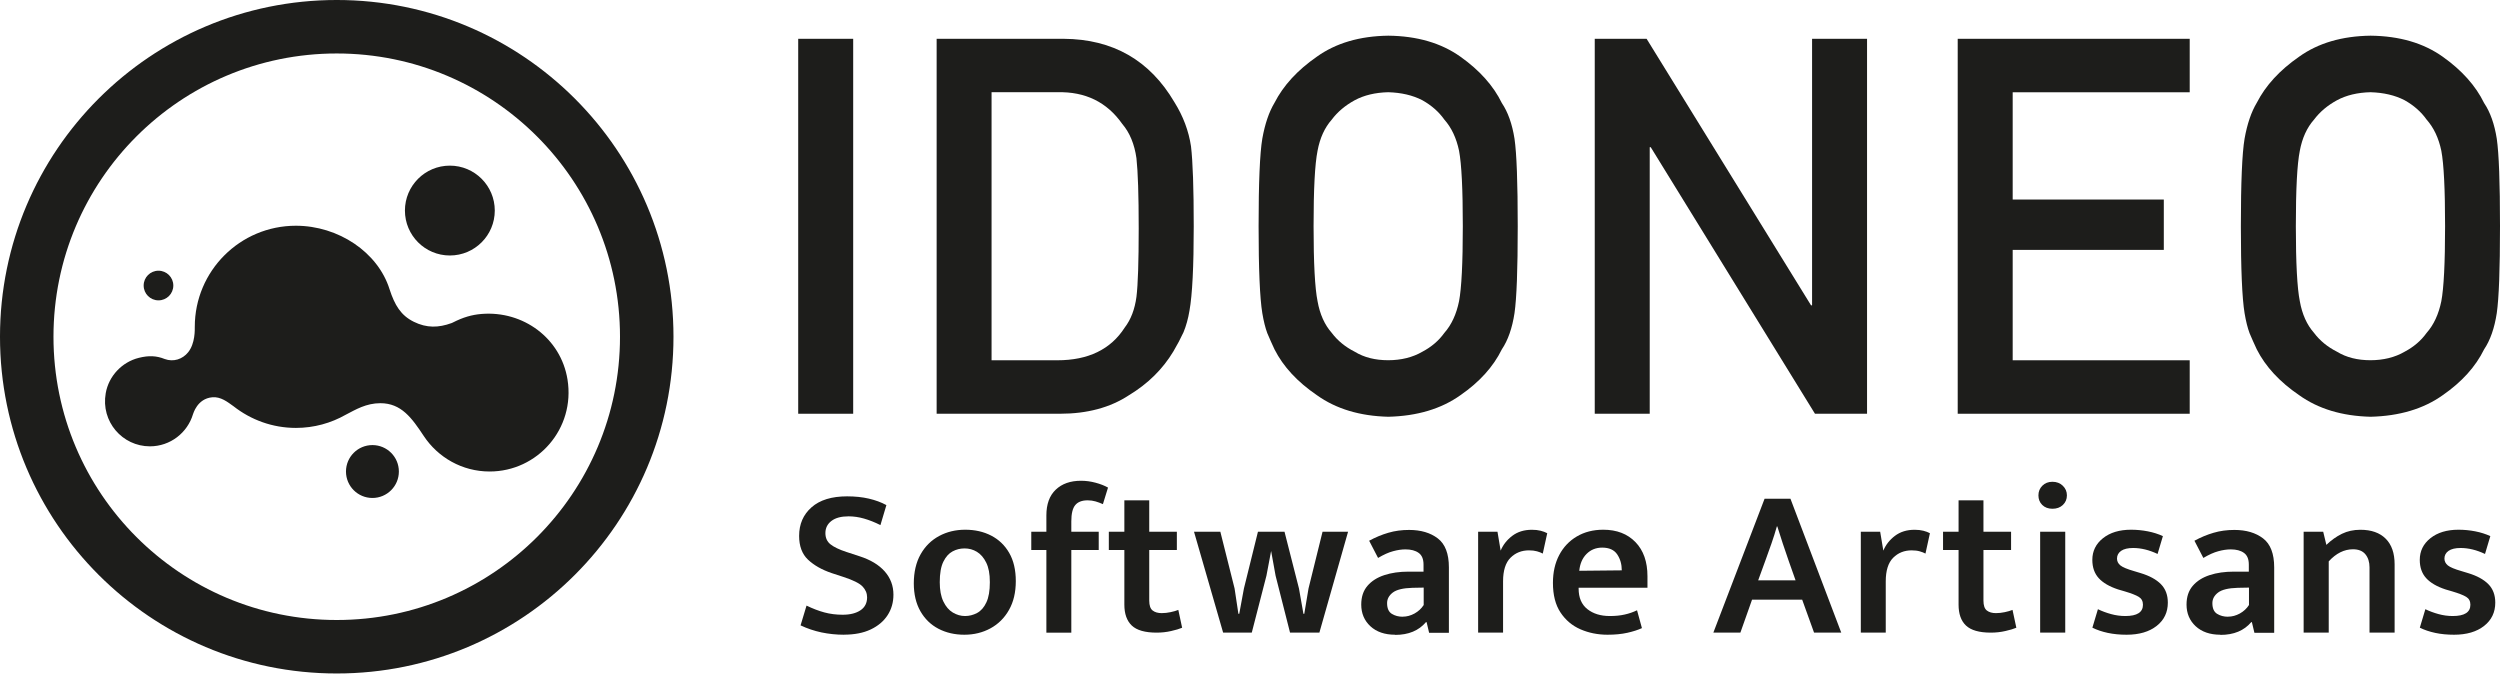
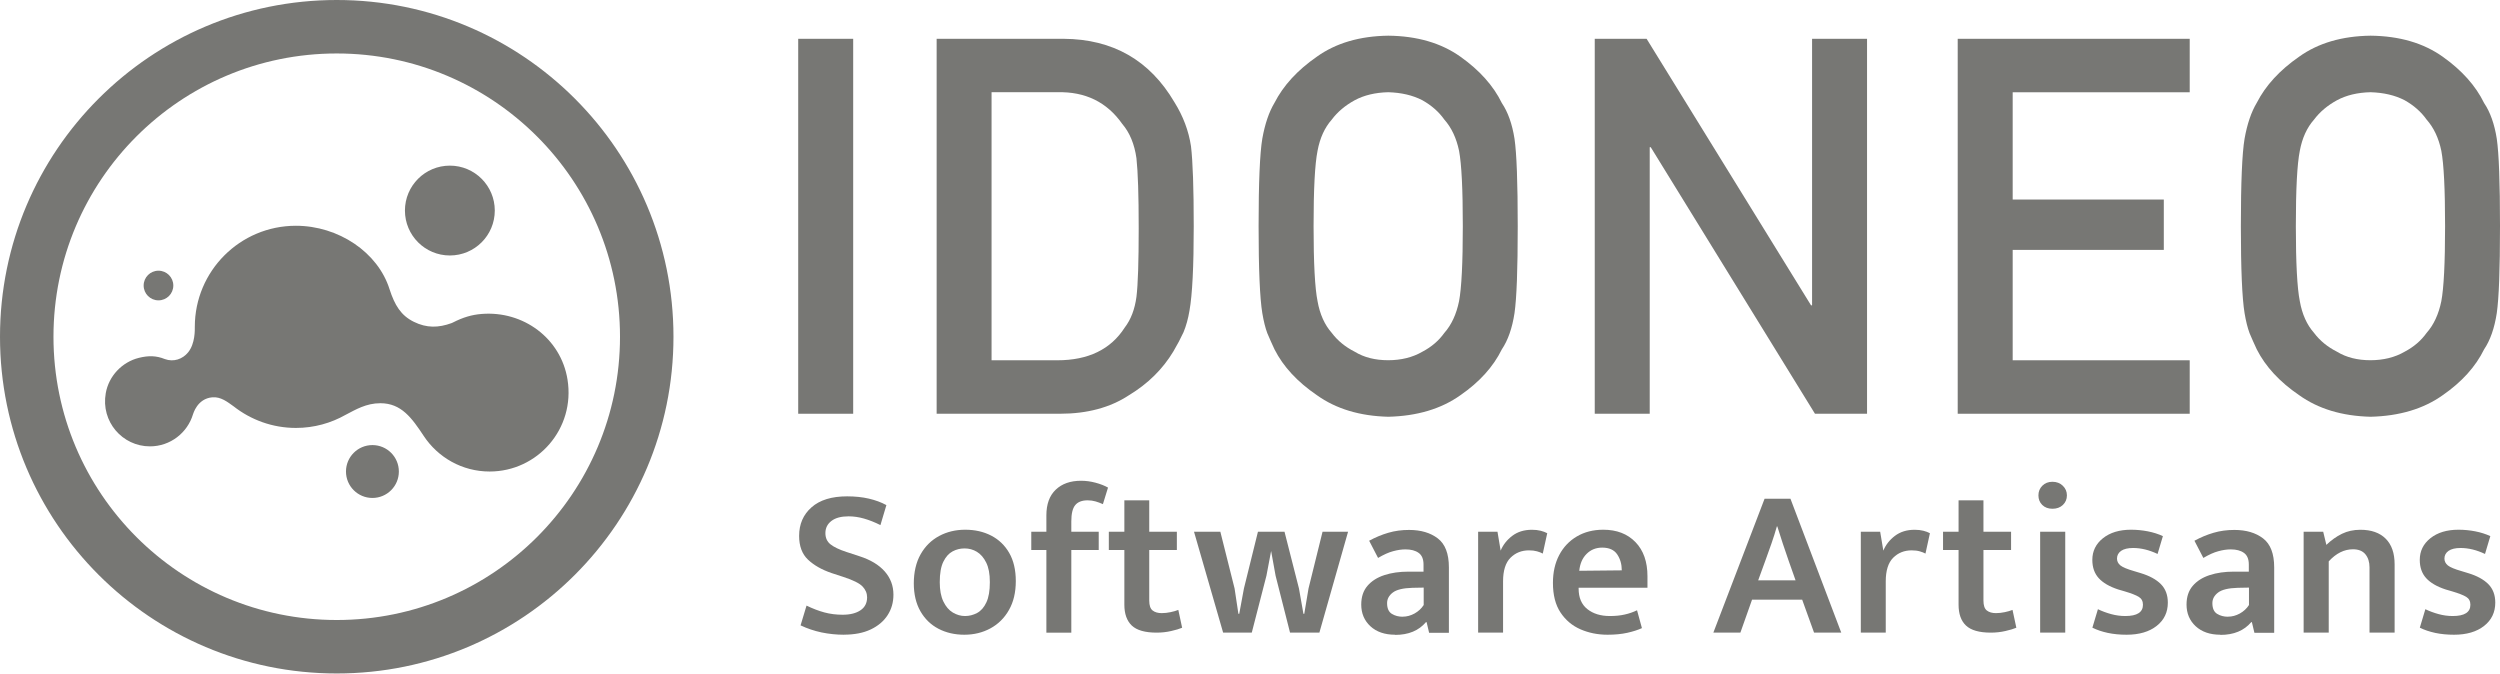
<svg xmlns="http://www.w3.org/2000/svg" width="123.084mm" height="33.158mm" viewBox="0 0 123.084 33.158" version="1.1" id="svg1" xml:space="preserve">
  <defs id="defs1">
    <style id="style1">
      .st0 {
        fill: #706f6f;
        font-family: MuktaMahee-Medium, 'Mukta Mahee';
        font-size: 21px;
        font-weight: 500;
        letter-spacing: .05em;
      }

      .st1 {
-         fill: #1d1d1b;
+         fill: #777774;
      }
    </style>
  </defs>
-   <g id="layer1" transform="translate(-67.5931,-36.52322)">
-     <g id="g6" transform="matrix(0.2645833,0,0,0.2645833,18.64784,-24.44472)">
-       <path class="st1" d="m 333.52,237.65 h 10.23 v 69.77 h -10.23 z" id="path1" />
-       <path class="st1" d="m 359.27,237.65 h 23.65 c 9.15,0.06 16.01,3.99 20.59,11.77 1.64,2.62 2.67,5.36 3.1,8.23 0.34,2.87 0.51,7.83 0.51,14.88 0,7.5 -0.26,12.73 -0.79,15.7 -0.25,1.5 -0.62,2.84 -1.11,4.02 -0.53,1.15 -1.16,2.34 -1.9,3.59 -1.98,3.29 -4.73,6 -8.25,8.13 -3.49,2.3 -7.77,3.45 -12.84,3.45 h -22.95 v -69.77 z m 10.23,59.82 h 12.25 c 5.75,0 9.93,-2.03 12.53,-6.09 1.15,-1.5 1.87,-3.4 2.18,-5.71 0.28,-2.27 0.42,-6.52 0.42,-12.76 0,-6.24 -0.14,-10.42 -0.42,-13.04 -0.37,-2.62 -1.25,-4.75 -2.64,-6.38 -2.85,-4.06 -6.87,-6.03 -12.07,-5.9 H 369.5 v 49.87 z" id="path2" />
-       <path class="st1" d="m 419.19,272.53 c 0,-8.12 0.23,-13.55 0.69,-16.3 0.49,-2.75 1.25,-4.97 2.27,-6.67 1.64,-3.21 4.26,-6.07 7.88,-8.58 3.55,-2.54 7.98,-3.84 13.3,-3.91 5.37,0.06 9.85,1.37 13.43,3.92 3.55,2.52 6.12,5.39 7.69,8.61 1.14,1.69 1.93,3.91 2.36,6.65 0.4,2.74 0.6,8.17 0.6,16.27 0,8.1 -0.2,13.37 -0.6,16.17 -0.43,2.81 -1.22,5.06 -2.36,6.75 -1.58,3.22 -4.14,6.06 -7.69,8.52 -3.58,2.55 -8.06,3.89 -13.43,4.02 -5.31,-0.13 -9.74,-1.47 -13.3,-4.02 -3.61,-2.46 -6.24,-5.29 -7.88,-8.52 -0.49,-1.05 -0.94,-2.06 -1.34,-3.01 -0.37,-0.99 -0.68,-2.23 -0.93,-3.73 -0.46,-2.81 -0.69,-8.2 -0.69,-16.17 z m 10.23,0 c 0,6.87 0.25,11.52 0.74,13.95 0.43,2.43 1.32,4.4 2.65,5.9 1.08,1.44 2.51,2.61 4.27,3.5 1.73,1.06 3.81,1.58 6.22,1.58 2.41,0 4.56,-0.53 6.36,-1.58 1.7,-0.9 3.06,-2.06 4.09,-3.5 1.33,-1.5 2.24,-3.47 2.74,-5.9 0.46,-2.43 0.7,-7.08 0.7,-13.95 0,-6.87 -0.23,-11.56 -0.7,-14.05 -0.5,-2.37 -1.41,-4.3 -2.74,-5.8 -1.02,-1.44 -2.38,-2.64 -4.09,-3.6 -1.8,-0.93 -3.92,-1.42 -6.36,-1.49 -2.41,0.06 -4.49,0.56 -6.22,1.49 -1.76,0.96 -3.19,2.16 -4.27,3.6 -1.33,1.5 -2.21,3.44 -2.65,5.8 -0.5,2.49 -0.74,7.18 -0.74,14.05 z" id="path3" />
-       <path class="st1" d="m 481.75,237.65 h 9.64 l 30.6,49.6 h 0.19 v -49.6 h 10.23 v 69.77 h -9.69 l -30.56,-49.6 h -0.19 v 49.6 h -10.23 v -69.77 z" id="path4" />
-       <path class="st1" d="m 549.28,237.65 h 43.17 v 9.95 h -32.94 v 19.96 h 28.12 v 9.37 h -28.12 v 20.54 h 32.94 v 9.95 h -43.17 z" id="path5" />
-       <path class="st1" d="m 601.97,272.53 c 0,-8.12 0.23,-13.55 0.69,-16.3 0.49,-2.75 1.25,-4.97 2.27,-6.67 1.64,-3.21 4.26,-6.07 7.88,-8.58 3.55,-2.54 7.98,-3.84 13.3,-3.91 5.37,0.06 9.85,1.37 13.43,3.92 3.55,2.52 6.12,5.39 7.69,8.61 1.14,1.69 1.93,3.91 2.36,6.65 0.4,2.74 0.6,8.17 0.6,16.27 0,8.1 -0.2,13.37 -0.6,16.17 -0.43,2.81 -1.22,5.06 -2.36,6.75 -1.58,3.22 -4.14,6.06 -7.69,8.52 -3.58,2.55 -8.06,3.89 -13.43,4.02 -5.31,-0.13 -9.74,-1.47 -13.3,-4.02 -3.61,-2.46 -6.24,-5.29 -7.88,-8.52 -0.49,-1.05 -0.94,-2.06 -1.34,-3.01 -0.37,-0.99 -0.68,-2.23 -0.93,-3.73 -0.46,-2.81 -0.69,-8.2 -0.69,-16.17 z m 10.23,0 c 0,6.87 0.25,11.52 0.74,13.95 0.43,2.43 1.32,4.4 2.65,5.9 1.08,1.44 2.51,2.61 4.27,3.5 1.73,1.06 3.81,1.58 6.22,1.58 2.41,0 4.56,-0.53 6.36,-1.58 1.7,-0.9 3.06,-2.06 4.09,-3.5 1.33,-1.5 2.24,-3.47 2.74,-5.9 0.46,-2.43 0.7,-7.08 0.7,-13.95 0,-6.87 -0.23,-11.56 -0.7,-14.05 -0.5,-2.37 -1.41,-4.3 -2.74,-5.8 -1.02,-1.44 -2.38,-2.64 -4.09,-3.6 -1.8,-0.93 -3.92,-1.42 -6.36,-1.49 -2.41,0.06 -4.49,0.56 -6.22,1.49 -1.76,0.96 -3.19,2.16 -4.27,3.6 -1.33,1.5 -2.21,3.44 -2.65,5.8 -0.5,2.49 -0.74,7.18 -0.74,14.05 z" id="path6" />
+   <g id="layer1" transform="translate(-61.2431,-104.0044)">
+     <g id="g24" transform="matrix(0.2645833,0,0,0.2645833,12.29783,43.03647)">
+       <g id="g6">
+         <path class="st1" d="m 333.52,237.65 h 10.23 v 69.77 h -10.23 z" id="path1" />
+         <path class="st1" d="m 359.27,237.65 h 23.65 c 9.15,0.06 16.01,3.99 20.59,11.77 1.64,2.62 2.67,5.36 3.1,8.23 0.34,2.87 0.51,7.83 0.51,14.88 0,7.5 -0.26,12.73 -0.79,15.7 -0.25,1.5 -0.62,2.84 -1.11,4.02 -0.53,1.15 -1.16,2.34 -1.9,3.59 -1.98,3.29 -4.73,6 -8.25,8.13 -3.49,2.3 -7.77,3.45 -12.84,3.45 h -22.95 v -69.77 z m 10.23,59.82 h 12.25 c 5.75,0 9.93,-2.03 12.53,-6.09 1.15,-1.5 1.87,-3.4 2.18,-5.71 0.28,-2.27 0.42,-6.52 0.42,-12.76 0,-6.24 -0.14,-10.42 -0.42,-13.04 -0.37,-2.62 -1.25,-4.75 -2.64,-6.38 -2.85,-4.06 -6.87,-6.03 -12.07,-5.9 H 369.5 v 49.87 z" id="path2" />
+         <path class="st1" d="m 419.19,272.53 c 0,-8.12 0.23,-13.55 0.69,-16.3 0.49,-2.75 1.25,-4.97 2.27,-6.67 1.64,-3.21 4.26,-6.07 7.88,-8.58 3.55,-2.54 7.98,-3.84 13.3,-3.91 5.37,0.06 9.85,1.37 13.43,3.92 3.55,2.52 6.12,5.39 7.69,8.61 1.14,1.69 1.93,3.91 2.36,6.65 0.4,2.74 0.6,8.17 0.6,16.27 0,8.1 -0.2,13.37 -0.6,16.17 -0.43,2.81 -1.22,5.06 -2.36,6.75 -1.58,3.22 -4.14,6.06 -7.69,8.52 -3.58,2.55 -8.06,3.89 -13.43,4.02 -5.31,-0.13 -9.74,-1.47 -13.3,-4.02 -3.61,-2.46 -6.24,-5.29 -7.88,-8.52 -0.49,-1.05 -0.94,-2.06 -1.34,-3.01 -0.37,-0.99 -0.68,-2.23 -0.93,-3.73 -0.46,-2.81 -0.69,-8.2 -0.69,-16.17 z m 10.23,0 c 0,6.87 0.25,11.52 0.74,13.95 0.43,2.43 1.32,4.4 2.65,5.9 1.08,1.44 2.51,2.61 4.27,3.5 1.73,1.06 3.81,1.58 6.22,1.58 2.41,0 4.56,-0.53 6.36,-1.58 1.7,-0.89 3.06,-2.06 4.09,-3.5 1.33,-1.5 2.24,-3.47 2.74,-5.9 0.46,-2.43 0.7,-7.08 0.7,-13.95 0,-6.87 -0.23,-11.56 -0.7,-14.05 -0.5,-2.37 -1.41,-4.3 -2.74,-5.8 -1.02,-1.44 -2.38,-2.64 -4.09,-3.6 -1.8,-0.93 -3.92,-1.42 -6.36,-1.49 -2.41,0.06 -4.49,0.56 -6.22,1.49 -1.76,0.96 -3.19,2.16 -4.27,3.6 -1.33,1.5 -2.21,3.44 -2.65,5.8 -0.5,2.49 -0.74,7.18 -0.74,14.05 z" id="path3" />
+         <path class="st1" d="m 481.75,237.65 h 9.64 l 30.6,49.6 h 0.19 v -49.6 h 10.23 v 69.77 h -9.69 l -30.56,-49.6 h -0.19 v 49.6 h -10.23 v -69.77 z" id="path4" />
+         <path class="st1" d="m 549.28,237.65 h 43.17 v 9.95 h -32.94 v 19.96 h 28.12 v 9.37 h -28.12 v 20.54 h 32.94 v 9.95 h -43.17 z" id="path5" />
+         <path class="st1" d="m 601.97,272.53 c 0,-8.12 0.23,-13.55 0.69,-16.3 0.49,-2.75 1.25,-4.97 2.27,-6.67 1.64,-3.21 4.26,-6.07 7.88,-8.58 3.55,-2.54 7.98,-3.84 13.3,-3.91 5.37,0.06 9.85,1.37 13.43,3.92 3.55,2.52 6.12,5.39 7.69,8.61 1.14,1.69 1.93,3.91 2.36,6.65 0.4,2.74 0.6,8.17 0.6,16.27 0,8.1 -0.2,13.37 -0.6,16.17 -0.43,2.81 -1.22,5.06 -2.36,6.75 -1.58,3.22 -4.14,6.06 -7.69,8.52 -3.58,2.55 -8.06,3.89 -13.43,4.02 -5.31,-0.13 -9.74,-1.47 -13.3,-4.02 -3.61,-2.46 -6.24,-5.29 -7.88,-8.52 -0.49,-1.05 -0.94,-2.06 -1.34,-3.01 -0.37,-0.99 -0.68,-2.23 -0.93,-3.73 -0.46,-2.81 -0.69,-8.2 -0.69,-16.17 z m 10.23,0 c 0,6.87 0.25,11.52 0.74,13.95 0.43,2.43 1.32,4.4 2.65,5.9 1.08,1.44 2.51,2.61 4.27,3.5 1.73,1.06 3.81,1.58 6.22,1.58 2.41,0 4.56,-0.53 6.36,-1.58 1.7,-0.89 3.06,-2.06 4.09,-3.5 1.33,-1.5 2.24,-3.47 2.74,-5.9 0.46,-2.43 0.7,-7.08 0.7,-13.95 0,-6.87 -0.23,-11.56 -0.7,-14.05 -0.5,-2.37 -1.41,-4.3 -2.74,-5.8 -1.02,-1.44 -2.38,-2.64 -4.09,-3.6 -1.8,-0.93 -3.92,-1.42 -6.36,-1.49 -2.41,0.06 -4.49,0.56 -6.22,1.49 -1.76,0.96 -3.19,2.16 -4.27,3.6 -1.33,1.5 -2.21,3.44 -2.65,5.8 -0.5,2.49 -0.74,7.18 -0.74,14.05 z" id="path6" />
+       </g>
+       <g id="g22">
+         <path class="st1" d="m 342.02,348.54 c -1.42,0 -2.81,-0.15 -4.17,-0.43 -1.36,-0.29 -2.66,-0.73 -3.89,-1.31 l 1.11,-3.68 c 1.13,0.55 2.24,0.98 3.32,1.27 1.08,0.29 2.21,0.43 3.4,0.43 1.4,0 2.5,-0.28 3.32,-0.83 0.82,-0.55 1.23,-1.36 1.23,-2.41 0,-0.76 -0.29,-1.44 -0.87,-2.04 -0.58,-0.59 -1.77,-1.18 -3.56,-1.76 l -2.17,-0.71 c -1.85,-0.63 -3.31,-1.47 -4.41,-2.51 -1.09,-1.04 -1.64,-2.51 -1.64,-4.41 0,-2.19 0.77,-3.96 2.31,-5.32 1.54,-1.36 3.75,-2.04 6.62,-2.04 1.48,0 2.82,0.14 4.03,0.42 1.21,0.28 2.31,0.68 3.28,1.21 l -1.11,3.72 c -1.05,-0.53 -2.07,-0.93 -3.04,-1.21 -0.98,-0.28 -1.94,-0.42 -2.89,-0.42 -1.37,0 -2.43,0.28 -3.18,0.85 -0.75,0.57 -1.13,1.32 -1.13,2.27 0,0.9 0.32,1.59 0.95,2.09 0.63,0.5 1.62,0.98 2.97,1.42 l 2.41,0.79 c 2.06,0.66 3.62,1.6 4.71,2.83 1.08,1.23 1.62,2.67 1.62,4.33 0,1.42 -0.36,2.7 -1.09,3.82 -0.73,1.12 -1.77,2 -3.14,2.65 -1.37,0.65 -3.03,0.97 -4.98,0.97 z" id="path7" />
+         <path class="st1" d="m 364.44,348.54 c -1.79,0 -3.4,-0.37 -4.82,-1.11 -1.42,-0.74 -2.54,-1.83 -3.36,-3.26 -0.82,-1.44 -1.23,-3.17 -1.23,-5.2 0,-2.03 0.42,-3.91 1.27,-5.4 0.84,-1.49 1.99,-2.62 3.44,-3.4 1.45,-0.78 3.07,-1.17 4.86,-1.17 1.79,0 3.4,0.36 4.82,1.09 1.42,0.73 2.54,1.8 3.36,3.22 0.82,1.42 1.23,3.18 1.23,5.26 0,2.08 -0.42,3.87 -1.27,5.36 -0.84,1.49 -1.99,2.63 -3.44,3.42 -1.45,0.79 -3.07,1.19 -4.86,1.19 z m 0.12,-3.48 c 0.79,0 1.54,-0.19 2.25,-0.57 0.71,-0.38 1.29,-1.03 1.72,-1.96 0.44,-0.92 0.65,-2.17 0.65,-3.76 0,-1.59 -0.22,-2.71 -0.67,-3.64 -0.45,-0.92 -1.03,-1.59 -1.74,-2.02 -0.71,-0.43 -1.48,-0.63 -2.29,-0.63 -0.81,0 -1.54,0.18 -2.23,0.55 -0.7,0.37 -1.27,1.01 -1.72,1.92 -0.45,0.91 -0.67,2.18 -0.67,3.82 0,1.45 0.22,2.64 0.67,3.58 0.45,0.94 1.03,1.62 1.76,2.06 0.72,0.43 1.48,0.65 2.27,0.65 z" id="path8" />
+         <path class="st1" d="m 379.7,348.15 v -15.38 h -2.81 v -3.4 h 2.81 v -3.04 c 0,-2.08 0.58,-3.68 1.74,-4.78 1.16,-1.11 2.73,-1.66 4.71,-1.66 0.9,0 1.79,0.12 2.69,0.36 0.9,0.24 1.67,0.54 2.33,0.91 l -0.95,3.08 c -0.47,-0.21 -0.94,-0.38 -1.38,-0.51 -0.45,-0.13 -0.94,-0.2 -1.46,-0.2 -1.05,0 -1.83,0.3 -2.31,0.89 -0.49,0.59 -0.73,1.6 -0.73,3.02 v 1.94 h 5.1 v 3.4 h -5.1 v 15.38 h -4.63 z" id="path9" />
+         <path class="st1" d="m 400.22,348.15 c -2.16,0 -3.7,-0.44 -4.63,-1.32 -0.92,-0.88 -1.38,-2.18 -1.38,-3.89 v -10.16 h -2.89 v -3.4 h 2.89 v -5.85 h 4.63 v 5.85 h 5.14 v 3.4 h -5.14 v 9.41 c 0,0.9 0.21,1.51 0.63,1.84 0.42,0.33 0.99,0.49 1.7,0.49 0.53,0 1.07,-0.06 1.64,-0.18 0.57,-0.12 1.05,-0.26 1.44,-0.42 l 0.71,3.32 c -0.5,0.21 -1.18,0.42 -2.04,0.61 -0.86,0.2 -1.76,0.3 -2.71,0.3 z" id="path10" />
+         <path class="st1" d="m 412.59,348.15 -5.42,-18.78 h 4.9 l 2.65,10.56 0.71,4.71 h 0.16 l 0.87,-4.71 2.61,-10.56 h 4.94 l 2.69,10.56 0.83,4.71 h 0.16 l 0.79,-4.71 2.61,-10.56 h 4.75 l -5.34,18.78 h -5.46 l -2.69,-10.6 -0.83,-4.59 -0.87,4.59 -2.73,10.6 h -5.34 z" id="path11" />
+         <path class="st1" d="m 444.58,348.54 c -1.92,0 -3.45,-0.53 -4.59,-1.58 -1.13,-1.05 -1.7,-2.4 -1.7,-4.03 0,-1.42 0.38,-2.58 1.15,-3.48 0.77,-0.9 1.81,-1.56 3.14,-2 1.33,-0.44 2.84,-0.65 4.53,-0.65 h 2.77 v -1.3 c 0,-1.03 -0.3,-1.76 -0.91,-2.19 -0.61,-0.44 -1.42,-0.65 -2.45,-0.65 -0.71,0 -1.48,0.11 -2.31,0.34 -0.83,0.22 -1.76,0.64 -2.79,1.25 l -1.66,-3.2 c 1.16,-0.63 2.35,-1.13 3.56,-1.48 1.21,-0.36 2.5,-0.53 3.88,-0.53 2.19,0 3.97,0.53 5.34,1.58 1.37,1.05 2.06,2.85 2.06,5.38 v 12.18 h -3.68 l -0.47,-1.98 h -0.12 c -1.34,1.58 -3.25,2.37 -5.73,2.37 z m 1.42,-3.36 c 0.76,0 1.5,-0.2 2.21,-0.59 0.71,-0.4 1.28,-0.92 1.7,-1.58 v -3.24 l -2.1,0.04 c -1.74,0.05 -2.96,0.35 -3.66,0.89 -0.7,0.54 -1.05,1.19 -1.05,1.96 0,0.98 0.3,1.64 0.89,2 0.59,0.36 1.26,0.53 2,0.53 z" id="path12" />
+         <path class="st1" d="m 460.04,348.15 v -18.78 h 3.6 l 0.59,3.52 c 0.45,-1.08 1.17,-2 2.16,-2.75 0.99,-0.75 2.21,-1.13 3.66,-1.13 0.61,0 1.15,0.06 1.62,0.18 0.47,0.12 0.88,0.27 1.23,0.46 l -0.83,3.79 c -0.29,-0.16 -0.65,-0.3 -1.07,-0.42 -0.42,-0.12 -0.92,-0.18 -1.5,-0.18 -1.37,0 -2.52,0.46 -3.44,1.38 -0.92,0.92 -1.38,2.39 -1.38,4.39 v 9.53 h -4.63 z" id="path13" />
+         <path class="st1" d="m 484.12,348.54 c -1.82,0 -3.5,-0.34 -5.04,-1.01 -1.54,-0.67 -2.78,-1.72 -3.72,-3.14 -0.94,-1.42 -1.4,-3.26 -1.4,-5.5 0,-1.98 0.39,-3.7 1.17,-5.18 0.78,-1.48 1.87,-2.63 3.28,-3.46 1.41,-0.83 3.05,-1.25 4.92,-1.25 2.5,0 4.5,0.77 5.99,2.31 1.49,1.54 2.23,3.66 2.23,6.35 v 2.13 h -12.81 v 0.16 c 0,1.69 0.54,2.96 1.62,3.82 1.08,0.86 2.48,1.29 4.19,1.29 1.03,0 1.95,-0.09 2.77,-0.28 0.82,-0.18 1.58,-0.45 2.29,-0.79 l 0.91,3.32 c -0.74,0.34 -1.64,0.63 -2.71,0.87 -1.07,0.24 -2.3,0.36 -3.7,0.36 z m -5.26,-11.9 7.91,-0.08 c 0,-1.13 -0.28,-2.12 -0.85,-2.97 -0.57,-0.84 -1.5,-1.26 -2.79,-1.26 -1.16,0 -2.13,0.39 -2.91,1.17 -0.78,0.78 -1.23,1.83 -1.36,3.14 z" id="path14" />
+         <path class="st1" d="m 503.81,348.15 9.53,-24.91 h 4.82 l 9.45,24.91 h -5.06 l -2.21,-6.13 h -9.33 l -2.17,6.13 h -5.02 z m 8.34,-9.73 h 6.96 l -1.3,-3.68 c -0.37,-1.05 -0.73,-2.12 -1.09,-3.2 -0.36,-1.08 -0.69,-2.13 -1.01,-3.16 h -0.08 c -0.29,1.03 -0.62,2.08 -0.99,3.14 -0.37,1.06 -0.75,2.14 -1.15,3.22 z" id="path15" />
+         <path class="st1" d="m 531.25,348.15 v -18.78 h 3.6 l 0.59,3.52 c 0.45,-1.08 1.17,-2 2.16,-2.75 0.99,-0.75 2.21,-1.13 3.66,-1.13 0.61,0 1.15,0.06 1.62,0.18 0.47,0.12 0.88,0.27 1.23,0.46 l -0.83,3.79 c -0.29,-0.16 -0.65,-0.3 -1.07,-0.42 -0.42,-0.12 -0.92,-0.18 -1.5,-0.18 -1.37,0 -2.52,0.46 -3.44,1.38 -0.92,0.92 -1.38,2.39 -1.38,4.39 v 9.53 h -4.63 z" id="path16" />
+         <path class="st1" d="m 555.45,348.15 c -2.16,0 -3.7,-0.44 -4.63,-1.32 -0.93,-0.88 -1.38,-2.18 -1.38,-3.89 v -10.16 h -2.89 v -3.4 h 2.89 v -5.85 h 4.63 v 5.85 h 5.14 v 3.4 h -5.14 v 9.41 c 0,0.9 0.21,1.51 0.63,1.84 0.42,0.33 0.99,0.49 1.7,0.49 0.53,0 1.07,-0.06 1.64,-0.18 0.57,-0.12 1.05,-0.26 1.44,-0.42 l 0.71,3.32 c -0.5,0.21 -1.18,0.42 -2.04,0.61 -0.86,0.2 -1.76,0.3 -2.71,0.3 z" id="path17" />
+         <path class="st1" d="m 566.91,325.1 c -0.79,0 -1.42,-0.24 -1.9,-0.71 -0.48,-0.47 -0.71,-1.07 -0.71,-1.78 0,-0.71 0.24,-1.31 0.73,-1.8 0.49,-0.49 1.11,-0.73 1.88,-0.73 0.77,0 1.4,0.24 1.92,0.73 0.51,0.49 0.77,1.09 0.77,1.8 0,0.71 -0.25,1.3 -0.75,1.78 -0.5,0.48 -1.15,0.71 -1.94,0.71 z m -2.29,23.05 v -18.78 h 4.67 v 18.78 z" id="path18" />
+         <path class="st1" d="m 580.71,348.54 c -1.26,0 -2.43,-0.11 -3.5,-0.34 -1.07,-0.23 -2.02,-0.55 -2.87,-0.97 l 1.03,-3.44 c 0.76,0.37 1.58,0.67 2.45,0.91 0.87,0.24 1.75,0.36 2.65,0.36 2.19,0 3.28,-0.7 3.28,-2.1 0,-0.66 -0.26,-1.15 -0.77,-1.46 -0.51,-0.32 -1.39,-0.66 -2.63,-1.03 l -1.23,-0.36 c -1.61,-0.53 -2.81,-1.23 -3.6,-2.1 -0.79,-0.87 -1.19,-2 -1.19,-3.4 0,-1.63 0.66,-2.98 1.98,-4.03 1.32,-1.05 3.06,-1.58 5.22,-1.58 1.05,0 2.1,0.1 3.12,0.3 1.03,0.2 1.96,0.5 2.81,0.89 l -0.99,3.32 c -1.56,-0.74 -3.07,-1.11 -4.55,-1.11 -0.98,0 -1.72,0.18 -2.23,0.53 -0.51,0.36 -0.77,0.84 -0.77,1.44 0,0.5 0.21,0.92 0.63,1.27 0.42,0.34 1.28,0.7 2.57,1.07 l 1.19,0.36 c 1.66,0.5 2.92,1.19 3.78,2.06 0.86,0.87 1.29,2.02 1.29,3.44 0,1.79 -0.69,3.24 -2.08,4.33 -1.39,1.09 -3.25,1.64 -5.59,1.64 z" id="path19" />
+         <path class="st1" d="m 598.15,348.54 c -1.92,0 -3.45,-0.53 -4.59,-1.58 -1.13,-1.05 -1.7,-2.4 -1.7,-4.03 0,-1.42 0.38,-2.58 1.15,-3.48 0.77,-0.9 1.81,-1.56 3.14,-2 1.33,-0.44 2.84,-0.65 4.53,-0.65 h 2.77 v -1.3 c 0,-1.03 -0.3,-1.76 -0.91,-2.19 -0.61,-0.44 -1.42,-0.65 -2.45,-0.65 -0.71,0 -1.48,0.11 -2.31,0.34 -0.83,0.22 -1.76,0.64 -2.79,1.25 l -1.66,-3.2 c 1.16,-0.63 2.35,-1.13 3.56,-1.48 1.21,-0.36 2.5,-0.53 3.88,-0.53 2.19,0 3.97,0.53 5.34,1.58 1.37,1.05 2.06,2.85 2.06,5.38 v 12.18 h -3.68 l -0.47,-1.98 h -0.12 c -1.34,1.58 -3.25,2.37 -5.73,2.37 z m 1.42,-3.36 c 0.76,0 1.5,-0.2 2.21,-0.59 0.71,-0.4 1.28,-0.92 1.7,-1.58 v -3.24 l -2.1,0.04 c -1.74,0.05 -2.96,0.35 -3.66,0.89 -0.7,0.54 -1.05,1.19 -1.05,1.96 0,0.98 0.3,1.64 0.89,2 0.59,0.36 1.26,0.53 2,0.53 z" id="path20" />
+         <path class="st1" d="m 613.65,348.15 v -18.78 h 3.64 l 0.59,2.45 c 0.9,-0.87 1.86,-1.55 2.89,-2.06 1.03,-0.5 2.17,-0.75 3.44,-0.75 2.03,0 3.6,0.55 4.71,1.66 1.11,1.11 1.66,2.7 1.66,4.78 v 12.69 h -4.67 V 336 c 0,-1 -0.26,-1.81 -0.77,-2.43 -0.51,-0.62 -1.28,-0.93 -2.31,-0.93 -1.63,0 -3.14,0.75 -4.51,2.25 v 13.25 h -4.67 z" id="path21" />
+         <path class="st1" d="m 641.64,348.54 c -1.26,0 -2.43,-0.11 -3.5,-0.34 -1.07,-0.23 -2.02,-0.55 -2.87,-0.97 l 1.03,-3.44 c 0.76,0.37 1.58,0.67 2.45,0.91 0.87,0.24 1.75,0.36 2.65,0.36 2.19,0 3.28,-0.7 3.28,-2.1 0,-0.66 -0.26,-1.15 -0.77,-1.46 -0.51,-0.32 -1.39,-0.66 -2.63,-1.03 l -1.23,-0.36 c -1.61,-0.53 -2.81,-1.23 -3.6,-2.1 -0.79,-0.87 -1.19,-2 -1.19,-3.4 0,-1.63 0.66,-2.98 1.98,-4.03 1.32,-1.05 3.06,-1.58 5.22,-1.58 1.05,0 2.1,0.1 3.12,0.3 1.03,0.2 1.96,0.5 2.81,0.89 l -0.99,3.32 c -1.56,-0.74 -3.07,-1.11 -4.55,-1.11 -0.98,0 -1.72,0.18 -2.23,0.53 -0.51,0.36 -0.77,0.84 -0.77,1.44 0,0.5 0.21,0.92 0.63,1.27 0.42,0.34 1.28,0.7 2.57,1.07 l 1.19,0.36 c 1.66,0.5 2.92,1.19 3.78,2.06 0.86,0.87 1.29,2.02 1.29,3.44 0,1.79 -0.69,3.24 -2.08,4.33 -1.39,1.09 -3.25,1.64 -5.59,1.64 z" id="path22" />
+       </g>
+       <circle class="st1" cx="268.7" cy="269.61" r="8.36" id="circle22" />
+       <path class="st1" d="m 274.6,288.85 c -1.82,0.15 -3.43,0.62 -5.35,1.6 -0.07,0.03 -0.14,0.07 -0.22,0.1 -2.45,0.89 -4.63,0.95 -7.04,-0.24 -2.41,-1.19 -3.55,-3.1 -4.51,-6.05 -2.16,-6.89 -9.52,-11.82 -17.43,-11.82 -10.39,0 -18.81,8.42 -18.81,18.81 0,0.51 0.09,3.1 -1.24,4.74 -1.04,1.29 -2.73,1.85 -4.35,1.25 -1.54,-0.62 -2.98,-0.68 -4.82,-0.22 -3.14,0.78 -5.6,3.39 -6.16,6.57 -0.94,5.29 3.1,9.9 8.22,9.9 3.79,0 6.99,-2.53 8.02,-5.99 0.03,0 0.74,-2.9 3.6,-3.14 1.57,-0.13 2.8,0.86 3.95,1.68 3.2,2.51 7.22,4.02 11.6,4.02 3.37,0 6.53,-0.9 9.26,-2.45 1.86,-0.96 3.8,-2.15 6.45,-2.15 3.9,0 5.86,2.75 8.08,6.11 2.63,3.97 7.13,6.6 12.25,6.6 8.91,0 15.97,-7.94 14.49,-17.13 -1.24,-7.67 -8.24,-12.82 -15.99,-12.19 z" id="path23" />
+       <circle class="st1" cx="254.29" cy="318.17" r="4.92" id="circle23" />
+       <circle class="st1" cx="214.48" cy="283.56" r="2.76" id="circle24" />
+       <path class="st1" d="m 247.65,230.43 c -34.61,0 -62.66,28.05 -62.66,62.66 0,34.61 28.05,62.66 62.66,62.66 34.61,0 62.66,-28.05 62.66,-62.66 0,-34.61 -28.05,-62.66 -62.66,-62.66 z m 0,115.37 c -29.11,0 -52.71,-23.6 -52.71,-52.71 0,-29.11 23.6,-52.71 52.71,-52.71 29.11,0 52.71,23.6 52.71,52.71 0,29.11 -23.6,52.71 -52.71,52.71 z" id="path24" />
    </g>
-     <g id="g22" transform="matrix(0.2645833,0,0,0.2645833,18.64784,-24.44472)">
-       <path class="st1" d="m 342.02,348.54 c -1.42,0 -2.81,-0.15 -4.17,-0.43 -1.36,-0.29 -2.66,-0.73 -3.89,-1.31 l 1.11,-3.68 c 1.13,0.55 2.24,0.98 3.32,1.27 1.08,0.29 2.21,0.43 3.4,0.43 1.4,0 2.5,-0.28 3.32,-0.83 0.82,-0.55 1.23,-1.36 1.23,-2.41 0,-0.76 -0.29,-1.44 -0.87,-2.04 -0.58,-0.59 -1.77,-1.18 -3.56,-1.76 l -2.17,-0.71 c -1.85,-0.63 -3.31,-1.47 -4.41,-2.51 -1.09,-1.04 -1.64,-2.51 -1.64,-4.41 0,-2.19 0.77,-3.96 2.31,-5.32 1.54,-1.36 3.75,-2.04 6.62,-2.04 1.48,0 2.82,0.14 4.03,0.42 1.21,0.28 2.31,0.68 3.28,1.21 l -1.11,3.72 c -1.05,-0.53 -2.07,-0.93 -3.04,-1.21 -0.98,-0.28 -1.94,-0.42 -2.89,-0.42 -1.37,0 -2.43,0.28 -3.18,0.85 -0.75,0.57 -1.13,1.32 -1.13,2.27 0,0.9 0.32,1.59 0.95,2.09 0.63,0.5 1.62,0.98 2.97,1.42 l 2.41,0.79 c 2.06,0.66 3.62,1.6 4.71,2.83 1.08,1.23 1.62,2.67 1.62,4.33 0,1.42 -0.36,2.7 -1.09,3.82 -0.73,1.12 -1.77,2 -3.14,2.65 -1.37,0.65 -3.03,0.97 -4.98,0.97 z" id="path7" />
-       <path class="st1" d="m 364.44,348.54 c -1.79,0 -3.4,-0.37 -4.82,-1.11 -1.42,-0.74 -2.54,-1.83 -3.36,-3.26 -0.82,-1.44 -1.23,-3.17 -1.23,-5.2 0,-2.03 0.42,-3.91 1.27,-5.4 0.84,-1.49 1.99,-2.62 3.44,-3.4 1.45,-0.78 3.07,-1.17 4.86,-1.17 1.79,0 3.4,0.36 4.82,1.09 1.42,0.73 2.54,1.8 3.36,3.22 0.82,1.42 1.23,3.18 1.23,5.26 0,2.08 -0.42,3.87 -1.27,5.36 -0.84,1.49 -1.99,2.63 -3.44,3.42 -1.45,0.79 -3.07,1.19 -4.86,1.19 z m 0.12,-3.48 c 0.79,0 1.54,-0.19 2.25,-0.57 0.71,-0.38 1.29,-1.03 1.72,-1.96 0.44,-0.92 0.65,-2.17 0.65,-3.76 0,-1.59 -0.22,-2.71 -0.67,-3.64 -0.45,-0.92 -1.03,-1.59 -1.74,-2.02 -0.71,-0.43 -1.48,-0.63 -2.29,-0.63 -0.81,0 -1.54,0.18 -2.23,0.55 -0.7,0.37 -1.27,1.01 -1.72,1.92 -0.45,0.91 -0.67,2.18 -0.67,3.82 0,1.45 0.22,2.64 0.67,3.58 0.45,0.94 1.03,1.62 1.76,2.06 0.72,0.43 1.48,0.65 2.27,0.65 z" id="path8" />
-       <path class="st1" d="m 379.7,348.15 v -15.38 h -2.81 v -3.4 h 2.81 v -3.04 c 0,-2.08 0.58,-3.68 1.74,-4.78 1.16,-1.11 2.73,-1.66 4.71,-1.66 0.9,0 1.79,0.12 2.69,0.36 0.9,0.24 1.67,0.54 2.33,0.91 l -0.95,3.08 c -0.47,-0.21 -0.94,-0.38 -1.38,-0.51 -0.45,-0.13 -0.94,-0.2 -1.46,-0.2 -1.05,0 -1.83,0.3 -2.31,0.89 -0.49,0.59 -0.73,1.6 -0.73,3.02 v 1.94 h 5.1 v 3.4 h -5.1 v 15.38 h -4.63 z" id="path9" />
-       <path class="st1" d="m 400.22,348.15 c -2.16,0 -3.7,-0.44 -4.63,-1.32 -0.92,-0.88 -1.38,-2.18 -1.38,-3.89 v -10.16 h -2.89 v -3.4 h 2.89 v -5.85 h 4.63 v 5.85 h 5.14 v 3.4 h -5.14 v 9.41 c 0,0.9 0.21,1.51 0.63,1.84 0.42,0.33 0.99,0.49 1.7,0.49 0.53,0 1.07,-0.06 1.64,-0.18 0.57,-0.12 1.05,-0.26 1.44,-0.42 l 0.71,3.32 c -0.5,0.21 -1.18,0.42 -2.04,0.61 -0.86,0.2 -1.76,0.3 -2.71,0.3 z" id="path10" />
-       <path class="st1" d="m 412.59,348.15 -5.42,-18.78 h 4.9 l 2.65,10.56 0.71,4.71 h 0.16 l 0.87,-4.71 2.61,-10.56 h 4.94 l 2.69,10.56 0.83,4.71 h 0.16 l 0.79,-4.71 2.61,-10.56 h 4.75 l -5.34,18.78 h -5.46 l -2.69,-10.6 -0.83,-4.59 -0.87,4.59 -2.73,10.6 h -5.34 z" id="path11" />
-       <path class="st1" d="m 444.58,348.54 c -1.92,0 -3.45,-0.53 -4.59,-1.58 -1.13,-1.05 -1.7,-2.4 -1.7,-4.03 0,-1.42 0.38,-2.58 1.15,-3.48 0.77,-0.9 1.81,-1.56 3.14,-2 1.33,-0.44 2.84,-0.65 4.53,-0.65 h 2.77 v -1.3 c 0,-1.03 -0.3,-1.76 -0.91,-2.19 -0.61,-0.44 -1.42,-0.65 -2.45,-0.65 -0.71,0 -1.48,0.11 -2.31,0.34 -0.83,0.22 -1.76,0.64 -2.79,1.25 l -1.66,-3.2 c 1.16,-0.63 2.35,-1.13 3.56,-1.48 1.21,-0.36 2.5,-0.53 3.88,-0.53 2.19,0 3.97,0.53 5.34,1.58 1.37,1.05 2.06,2.85 2.06,5.38 v 12.18 h -3.68 l -0.47,-1.98 h -0.12 c -1.34,1.58 -3.25,2.37 -5.73,2.37 z m 1.42,-3.36 c 0.76,0 1.5,-0.2 2.21,-0.59 0.71,-0.4 1.28,-0.92 1.7,-1.58 v -3.24 l -2.1,0.04 c -1.74,0.05 -2.96,0.35 -3.66,0.89 -0.7,0.54 -1.05,1.19 -1.05,1.96 0,0.98 0.3,1.64 0.89,2 0.59,0.36 1.26,0.53 2,0.53 z" id="path12" />
-       <path class="st1" d="m 460.04,348.15 v -18.78 h 3.6 l 0.59,3.52 c 0.45,-1.08 1.17,-2 2.16,-2.75 0.99,-0.75 2.21,-1.13 3.66,-1.13 0.61,0 1.15,0.06 1.62,0.18 0.47,0.12 0.88,0.27 1.23,0.46 l -0.83,3.79 c -0.29,-0.16 -0.65,-0.3 -1.07,-0.42 -0.42,-0.12 -0.92,-0.18 -1.5,-0.18 -1.37,0 -2.52,0.46 -3.44,1.38 -0.92,0.92 -1.38,2.39 -1.38,4.39 v 9.53 h -4.63 z" id="path13" />
-       <path class="st1" d="m 484.12,348.54 c -1.82,0 -3.5,-0.34 -5.04,-1.01 -1.54,-0.67 -2.78,-1.72 -3.72,-3.14 -0.94,-1.42 -1.4,-3.26 -1.4,-5.5 0,-1.98 0.39,-3.7 1.17,-5.18 0.78,-1.48 1.87,-2.63 3.28,-3.46 1.41,-0.83 3.05,-1.25 4.92,-1.25 2.5,0 4.5,0.77 5.99,2.31 1.49,1.54 2.23,3.66 2.23,6.35 v 2.13 h -12.81 v 0.16 c 0,1.69 0.54,2.96 1.62,3.82 1.08,0.86 2.48,1.29 4.19,1.29 1.03,0 1.95,-0.09 2.77,-0.28 0.82,-0.18 1.58,-0.45 2.29,-0.79 l 0.91,3.32 c -0.74,0.34 -1.64,0.63 -2.71,0.87 -1.07,0.24 -2.3,0.36 -3.7,0.36 z m -5.26,-11.9 7.91,-0.08 c 0,-1.13 -0.28,-2.12 -0.85,-2.97 -0.57,-0.84 -1.5,-1.26 -2.79,-1.26 -1.16,0 -2.13,0.39 -2.91,1.17 -0.78,0.78 -1.23,1.83 -1.36,3.14 z" id="path14" />
-       <path class="st1" d="m 503.81,348.15 9.53,-24.91 h 4.82 l 9.45,24.91 h -5.06 l -2.21,-6.13 h -9.33 l -2.17,6.13 h -5.02 z m 8.34,-9.73 h 6.96 l -1.3,-3.68 c -0.37,-1.05 -0.73,-2.12 -1.09,-3.2 -0.36,-1.08 -0.69,-2.13 -1.01,-3.16 h -0.08 c -0.29,1.03 -0.62,2.08 -0.99,3.14 -0.37,1.06 -0.75,2.14 -1.15,3.22 z" id="path15" />
-       <path class="st1" d="m 531.25,348.15 v -18.78 h 3.6 l 0.59,3.52 c 0.45,-1.08 1.17,-2 2.16,-2.75 0.99,-0.75 2.21,-1.13 3.66,-1.13 0.61,0 1.15,0.06 1.62,0.18 0.47,0.12 0.88,0.27 1.23,0.46 l -0.83,3.79 c -0.29,-0.16 -0.65,-0.3 -1.07,-0.42 -0.42,-0.12 -0.92,-0.18 -1.5,-0.18 -1.37,0 -2.52,0.46 -3.44,1.38 -0.92,0.92 -1.38,2.39 -1.38,4.39 v 9.53 h -4.63 z" id="path16" />
-       <path class="st1" d="m 555.45,348.15 c -2.16,0 -3.7,-0.44 -4.63,-1.32 -0.93,-0.88 -1.38,-2.18 -1.38,-3.89 v -10.16 h -2.89 v -3.4 h 2.89 v -5.85 h 4.63 v 5.85 h 5.14 v 3.4 h -5.14 v 9.41 c 0,0.9 0.21,1.51 0.63,1.84 0.42,0.33 0.99,0.49 1.7,0.49 0.53,0 1.07,-0.06 1.64,-0.18 0.57,-0.12 1.05,-0.26 1.44,-0.42 l 0.71,3.32 c -0.5,0.21 -1.18,0.42 -2.04,0.61 -0.86,0.2 -1.76,0.3 -2.71,0.3 z" id="path17" />
-       <path class="st1" d="m 566.91,325.1 c -0.79,0 -1.42,-0.24 -1.9,-0.71 -0.48,-0.47 -0.71,-1.07 -0.71,-1.78 0,-0.71 0.24,-1.31 0.73,-1.8 0.49,-0.49 1.11,-0.73 1.88,-0.73 0.77,0 1.4,0.24 1.92,0.73 0.51,0.49 0.77,1.09 0.77,1.8 0,0.71 -0.25,1.3 -0.75,1.78 -0.5,0.48 -1.15,0.71 -1.94,0.71 z m -2.29,23.05 v -18.78 h 4.67 v 18.78 z" id="path18" />
-       <path class="st1" d="m 580.71,348.54 c -1.26,0 -2.43,-0.11 -3.5,-0.34 -1.07,-0.23 -2.02,-0.55 -2.87,-0.97 l 1.03,-3.44 c 0.76,0.37 1.58,0.67 2.45,0.91 0.87,0.24 1.75,0.36 2.65,0.36 2.19,0 3.28,-0.7 3.28,-2.1 0,-0.66 -0.26,-1.15 -0.77,-1.46 -0.51,-0.32 -1.39,-0.66 -2.63,-1.03 l -1.23,-0.36 c -1.61,-0.53 -2.81,-1.23 -3.6,-2.1 -0.79,-0.87 -1.19,-2 -1.19,-3.4 0,-1.63 0.66,-2.98 1.98,-4.03 1.32,-1.05 3.06,-1.58 5.22,-1.58 1.05,0 2.1,0.1 3.12,0.3 1.03,0.2 1.96,0.5 2.81,0.89 l -0.99,3.32 c -1.56,-0.74 -3.07,-1.11 -4.55,-1.11 -0.98,0 -1.72,0.18 -2.23,0.53 -0.51,0.36 -0.77,0.84 -0.77,1.44 0,0.5 0.21,0.92 0.63,1.27 0.42,0.34 1.28,0.7 2.57,1.07 l 1.19,0.36 c 1.66,0.5 2.92,1.19 3.78,2.06 0.86,0.87 1.29,2.02 1.29,3.44 0,1.79 -0.69,3.24 -2.08,4.33 -1.39,1.09 -3.25,1.64 -5.59,1.64 z" id="path19" />
-       <path class="st1" d="m 598.15,348.54 c -1.92,0 -3.45,-0.53 -4.59,-1.58 -1.13,-1.05 -1.7,-2.4 -1.7,-4.03 0,-1.42 0.38,-2.58 1.15,-3.48 0.77,-0.9 1.81,-1.56 3.14,-2 1.33,-0.44 2.84,-0.65 4.53,-0.65 h 2.77 v -1.3 c 0,-1.03 -0.3,-1.76 -0.91,-2.19 -0.61,-0.44 -1.42,-0.65 -2.45,-0.65 -0.71,0 -1.48,0.11 -2.31,0.34 -0.83,0.22 -1.76,0.64 -2.79,1.25 l -1.66,-3.2 c 1.16,-0.63 2.35,-1.13 3.56,-1.48 1.21,-0.36 2.5,-0.53 3.88,-0.53 2.19,0 3.97,0.53 5.34,1.58 1.37,1.05 2.06,2.85 2.06,5.38 v 12.18 h -3.68 l -0.47,-1.98 h -0.12 c -1.34,1.58 -3.25,2.37 -5.73,2.37 z m 1.42,-3.36 c 0.76,0 1.5,-0.2 2.21,-0.59 0.71,-0.4 1.28,-0.92 1.7,-1.58 v -3.24 l -2.1,0.04 c -1.74,0.05 -2.96,0.35 -3.66,0.89 -0.7,0.54 -1.05,1.19 -1.05,1.96 0,0.98 0.3,1.64 0.89,2 0.59,0.36 1.26,0.53 2,0.53 z" id="path20" />
-       <path class="st1" d="m 613.65,348.15 v -18.78 h 3.64 l 0.59,2.45 c 0.9,-0.87 1.86,-1.55 2.89,-2.06 1.03,-0.5 2.17,-0.75 3.44,-0.75 2.03,0 3.6,0.55 4.71,1.66 1.11,1.11 1.66,2.7 1.66,4.78 v 12.69 h -4.67 V 336 c 0,-1 -0.26,-1.81 -0.77,-2.43 -0.51,-0.62 -1.28,-0.93 -2.31,-0.93 -1.63,0 -3.14,0.75 -4.51,2.25 v 13.25 h -4.67 z" id="path21" />
-       <path class="st1" d="m 641.64,348.54 c -1.26,0 -2.43,-0.11 -3.5,-0.34 -1.07,-0.23 -2.02,-0.55 -2.87,-0.97 l 1.03,-3.44 c 0.76,0.37 1.58,0.67 2.45,0.91 0.87,0.24 1.75,0.36 2.65,0.36 2.19,0 3.28,-0.7 3.28,-2.1 0,-0.66 -0.26,-1.15 -0.77,-1.46 -0.51,-0.32 -1.39,-0.66 -2.63,-1.03 l -1.23,-0.36 c -1.61,-0.53 -2.81,-1.23 -3.6,-2.1 -0.79,-0.87 -1.19,-2 -1.19,-3.4 0,-1.63 0.66,-2.98 1.98,-4.03 1.32,-1.05 3.06,-1.58 5.22,-1.58 1.05,0 2.1,0.1 3.12,0.3 1.03,0.2 1.96,0.5 2.81,0.89 l -0.99,3.32 c -1.56,-0.74 -3.07,-1.11 -4.55,-1.11 -0.98,0 -1.72,0.18 -2.23,0.53 -0.51,0.36 -0.77,0.84 -0.77,1.44 0,0.5 0.21,0.92 0.63,1.27 0.42,0.34 1.28,0.7 2.57,1.07 l 1.19,0.36 c 1.66,0.5 2.92,1.19 3.78,2.06 0.86,0.87 1.29,2.02 1.29,3.44 0,1.79 -0.69,3.24 -2.08,4.33 -1.39,1.09 -3.25,1.64 -5.59,1.64 z" id="path22" />
-     </g>
-     <circle class="st1" cx="89.741" cy="46.89" r="2.212" id="circle22" style="stroke-width:0.265" />
-     <path class="st1" d="m 91.302,51.98 c -0.482,0.04 -0.908,0.164 -1.416,0.423 -0.019,0.008 -0.037,0.019 -0.058,0.026 -0.648,0.235 -1.225,0.251 -1.863,-0.064 -0.638,-0.315 -0.939,-0.82 -1.193,-1.601 -0.572,-1.823 -2.519,-3.127 -4.612,-3.127 -2.749,0 -4.977,2.228 -4.977,4.977 0,0.135 0.024,0.82 -0.328,1.254 -0.275,0.341 -0.722,0.489 -1.151,0.331 -0.407,-0.164 -0.788,-0.18 -1.275,-0.058 -0.831,0.206 -1.482,0.897 -1.63,1.738 -0.249,1.4 0.82,2.619 2.175,2.619 1.003,0 1.849,-0.669 2.122,-1.585 0.008,0 0.196,-0.767 0.953,-0.831 0.415,-0.034 0.741,0.228 1.045,0.445 0.847,0.664 1.91,1.064 3.069,1.064 0.892,0 1.728,-0.238 2.45,-0.648 0.492,-0.254 1.005,-0.569 1.707,-0.569 1.032,0 1.55,0.728 2.138,1.617 0.696,1.05 1.886,1.746 3.241,1.746 2.357,0 4.225,-2.101 3.834,-4.532 -0.328,-2.029 -2.18,-3.392 -4.231,-3.225 z" id="path23" style="stroke-width:0.265" />
-     <circle class="st1" cx="85.929" cy="59.738" r="1.302" id="circle23" style="stroke-width:0.265" />
-     <circle class="st1" cx="75.396" cy="50.581" r="0.73" id="circle24" style="stroke-width:0.265" />
-     <path class="st1" d="m 84.172,36.523 c -9.157,0 -16.579,7.422 -16.579,16.579 0,9.157 7.422,16.579 16.579,16.579 9.157,0 16.579,-7.422 16.579,-16.579 0,-9.157 -7.422,-16.579 -16.579,-16.579 z m 0,30.525 c -7.702,0 -13.946,-6.244 -13.946,-13.946 0,-7.702 6.244,-13.946 13.946,-13.946 7.702,0 13.946,6.244 13.946,13.946 0,7.702 -6.244,13.946 -13.946,13.946 z" id="path24" style="stroke-width:0.265" />
  </g>
</svg>
